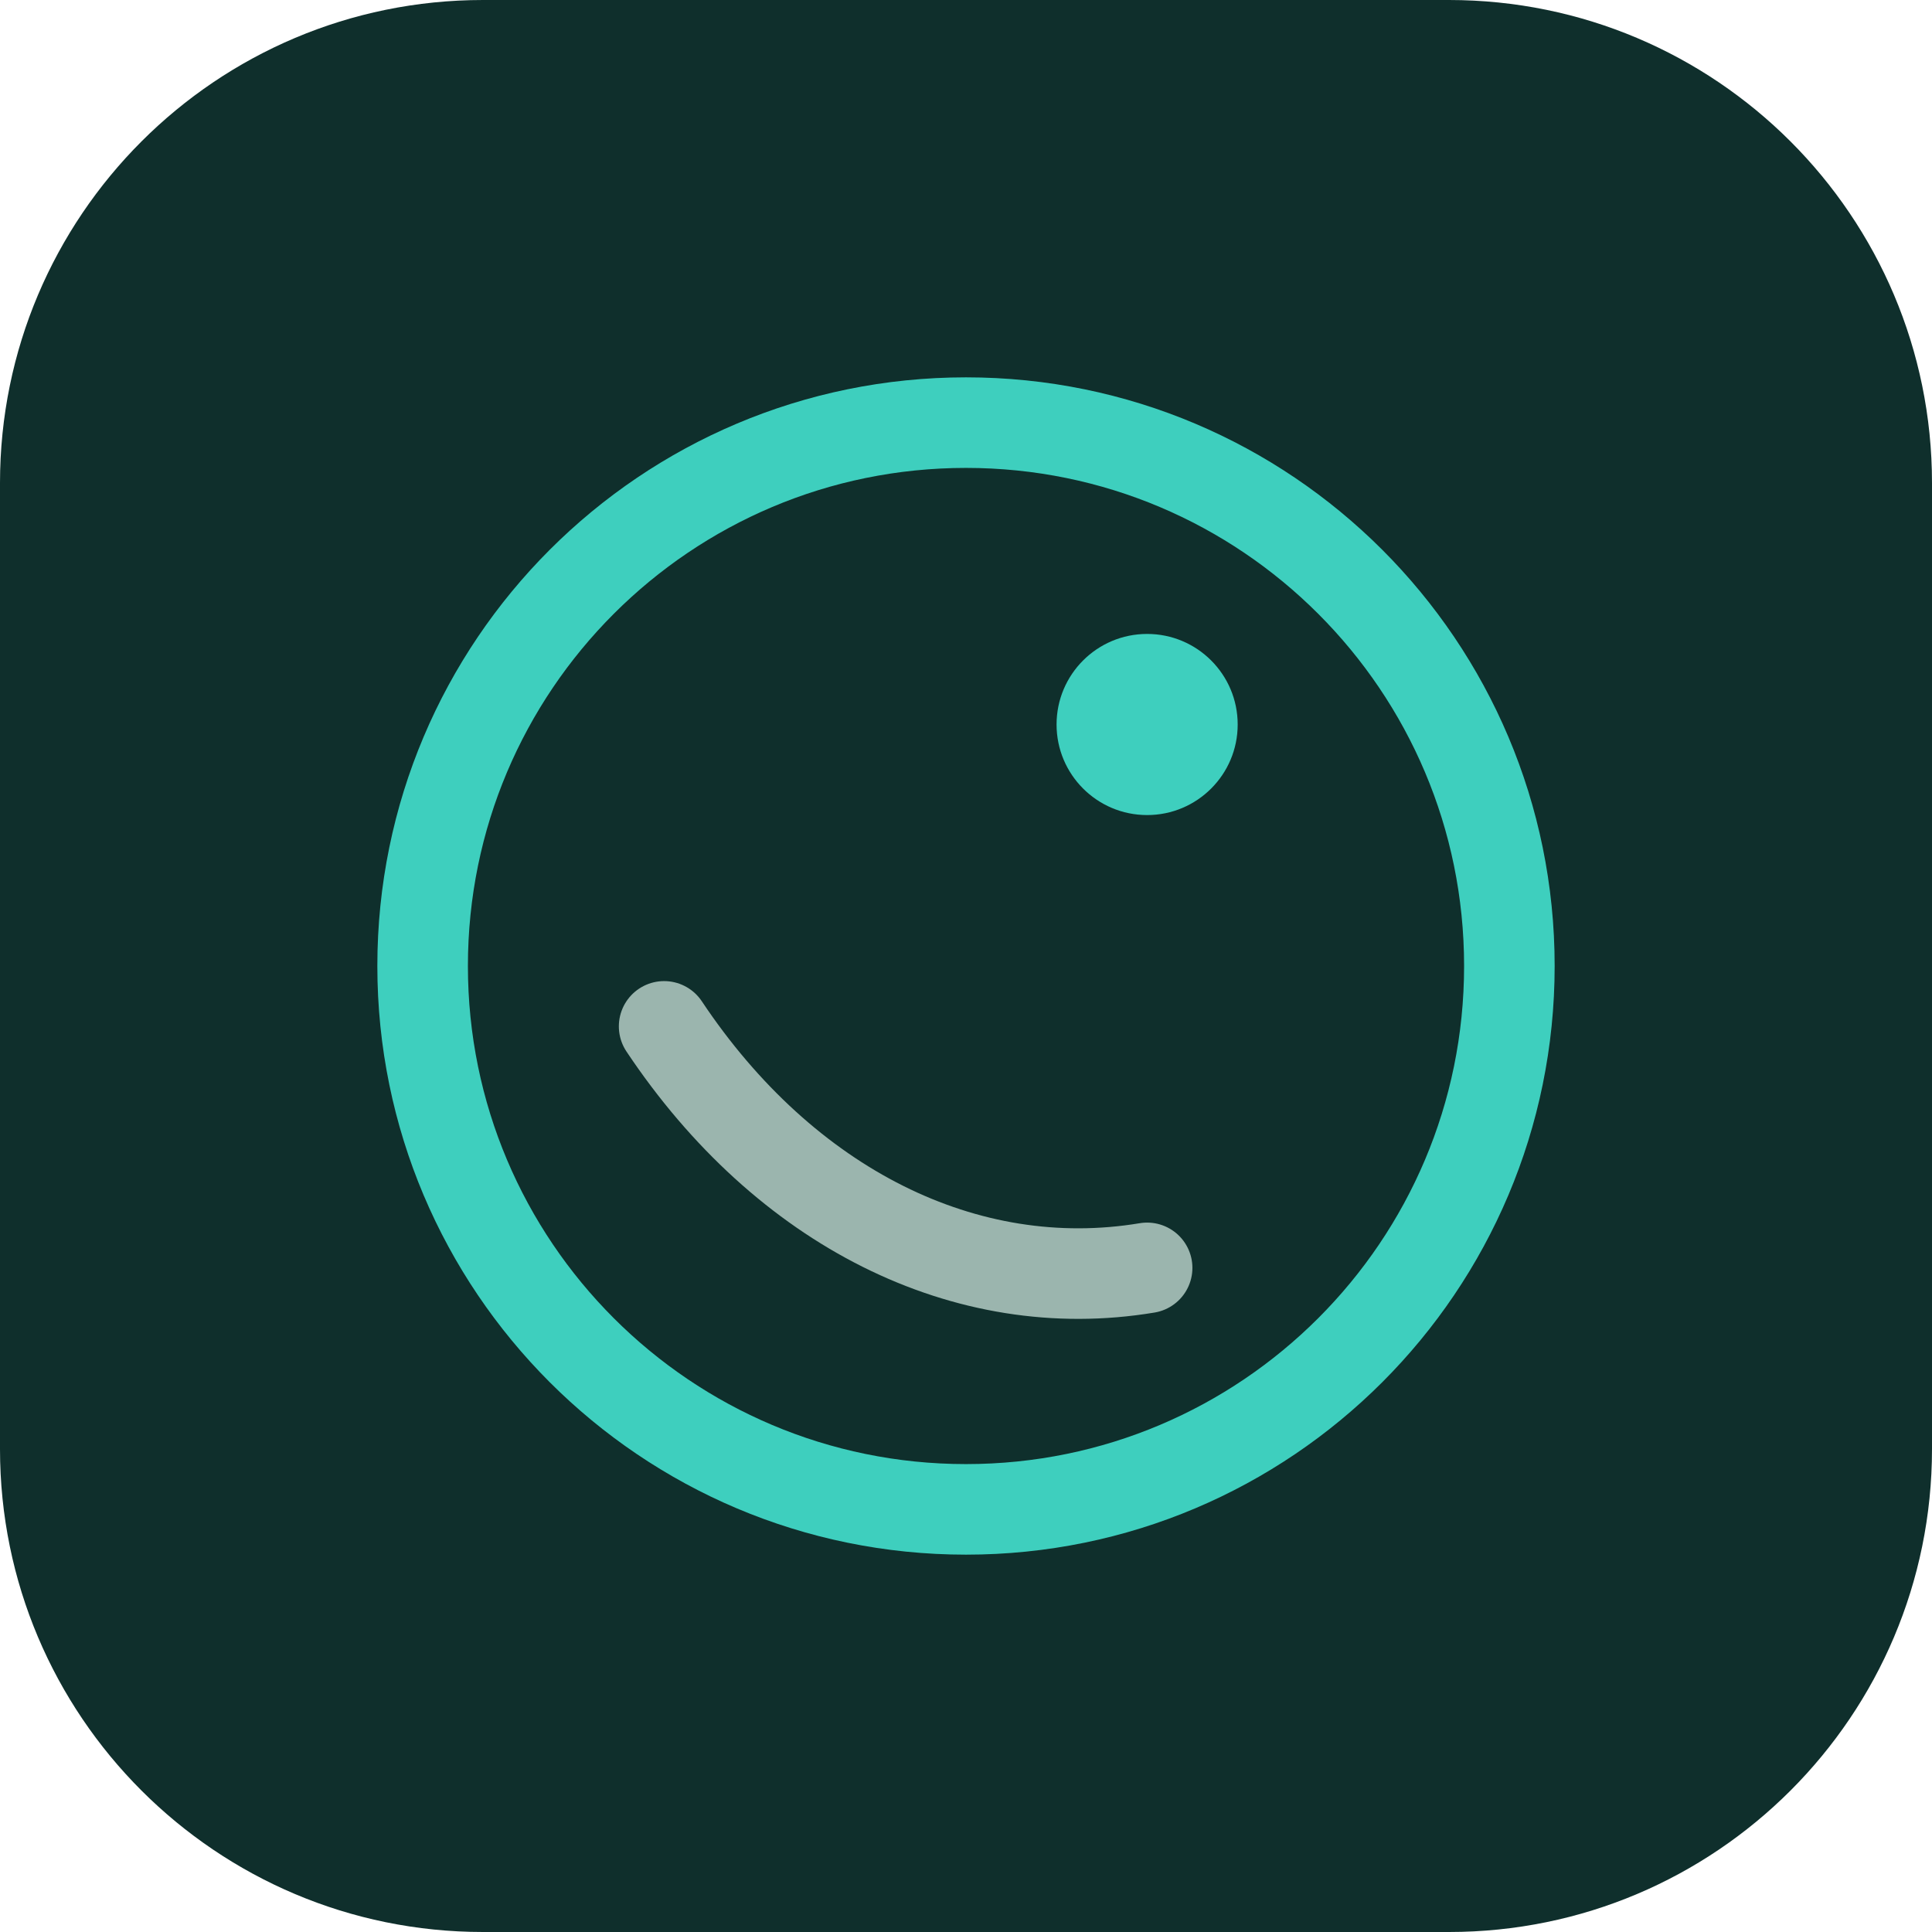
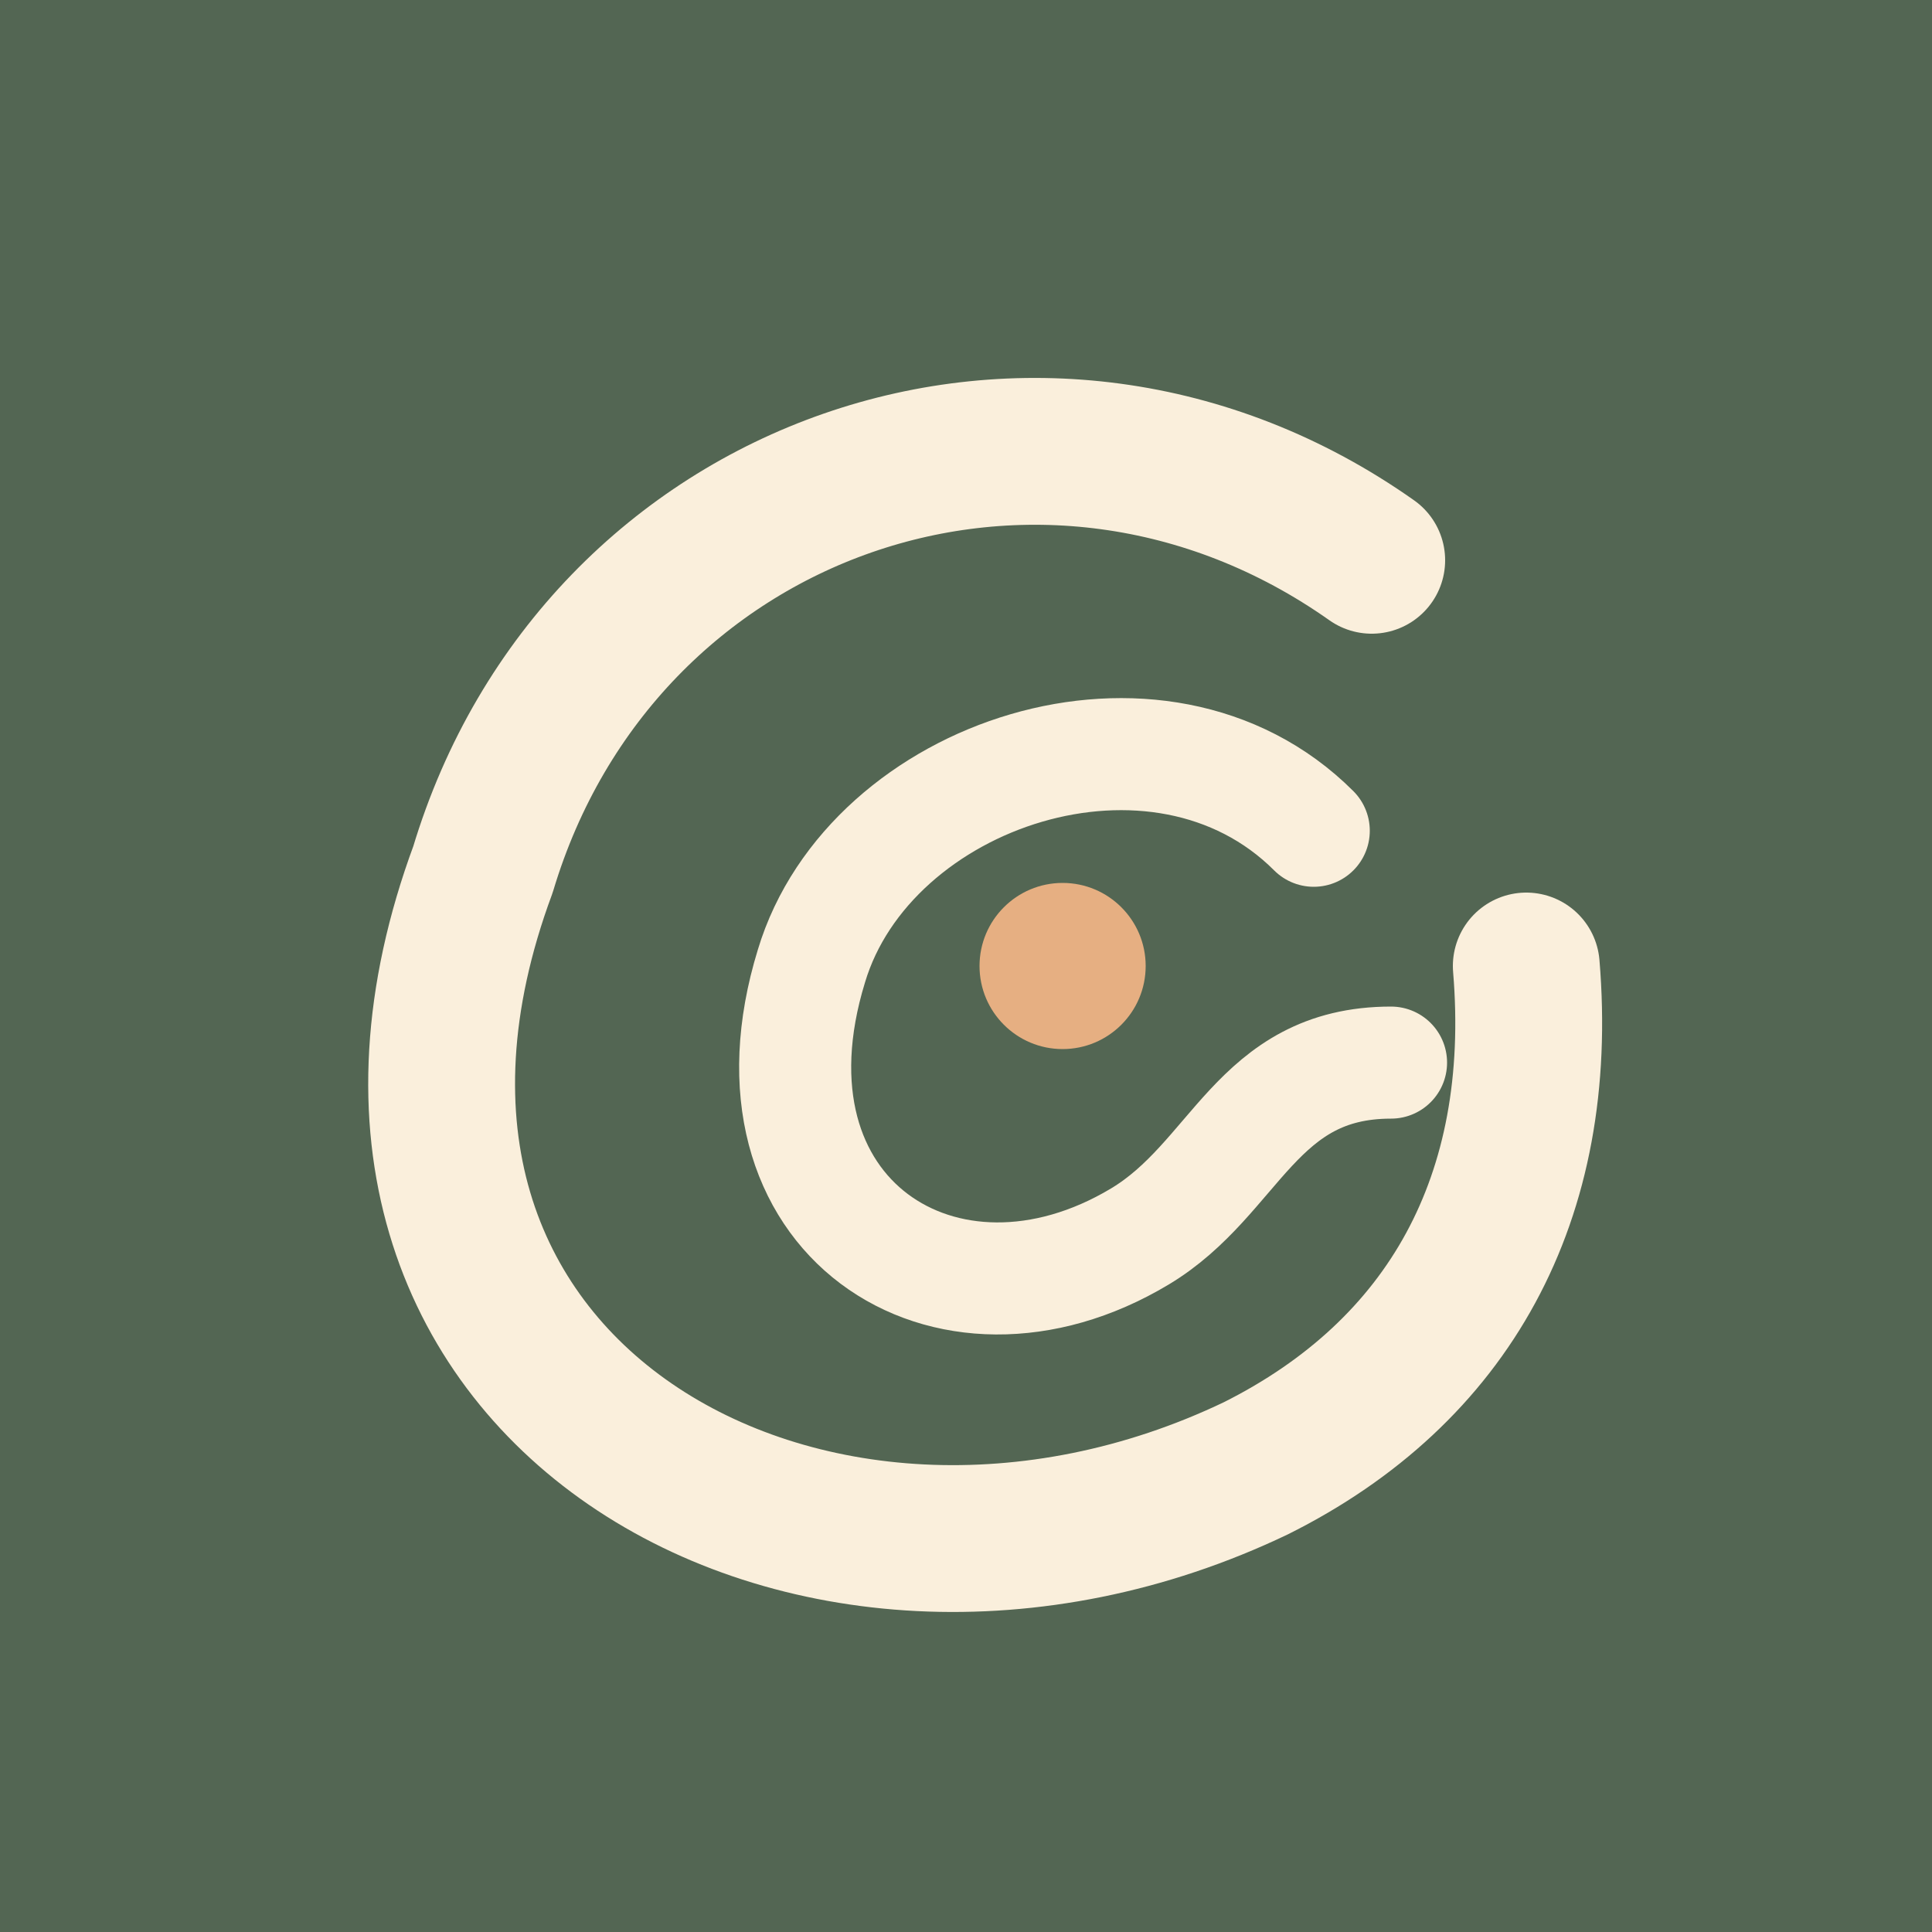
- <svg xmlns="http://www.w3.org/2000/svg" viewBox="0 0 64 64" fill="none">
-   <rect width="64" height="64" rx="16" fill="#0F2F2C" />
-   <circle cx="32" cy="32" r="18" stroke="#3ECFBE" stroke-width="3" />
-   <path d="M22 34c4 6 10 9 16 8" stroke="#9BB5AE" stroke-width="3" stroke-linecap="round" />
-   <circle cx="38" cy="24" r="3" fill="#3ECFBE" />
+ <svg xmlns="http://www.w3.org/2000/svg" viewBox="0 0 100 100">
+   <rect width="100" height="100" fill="#536653" />
+   <g fill="none" stroke="#faefdc" stroke-linecap="round" stroke-linejoin="round">
+     <path stroke-width="7.6" d="M71 29C54 17 31 25 25 45C15 72 42 87 65 76C75 71 80 62 79 50" />
+     <path stroke-width="5.8" d="M68 43C60 35 45 40 42 50C38 63 49 70 59 64C64 61 65 55 72 55" />
+   </g>
+   <circle cx="55" cy="50" r="4.3" fill="#e6af82" />
</svg>
